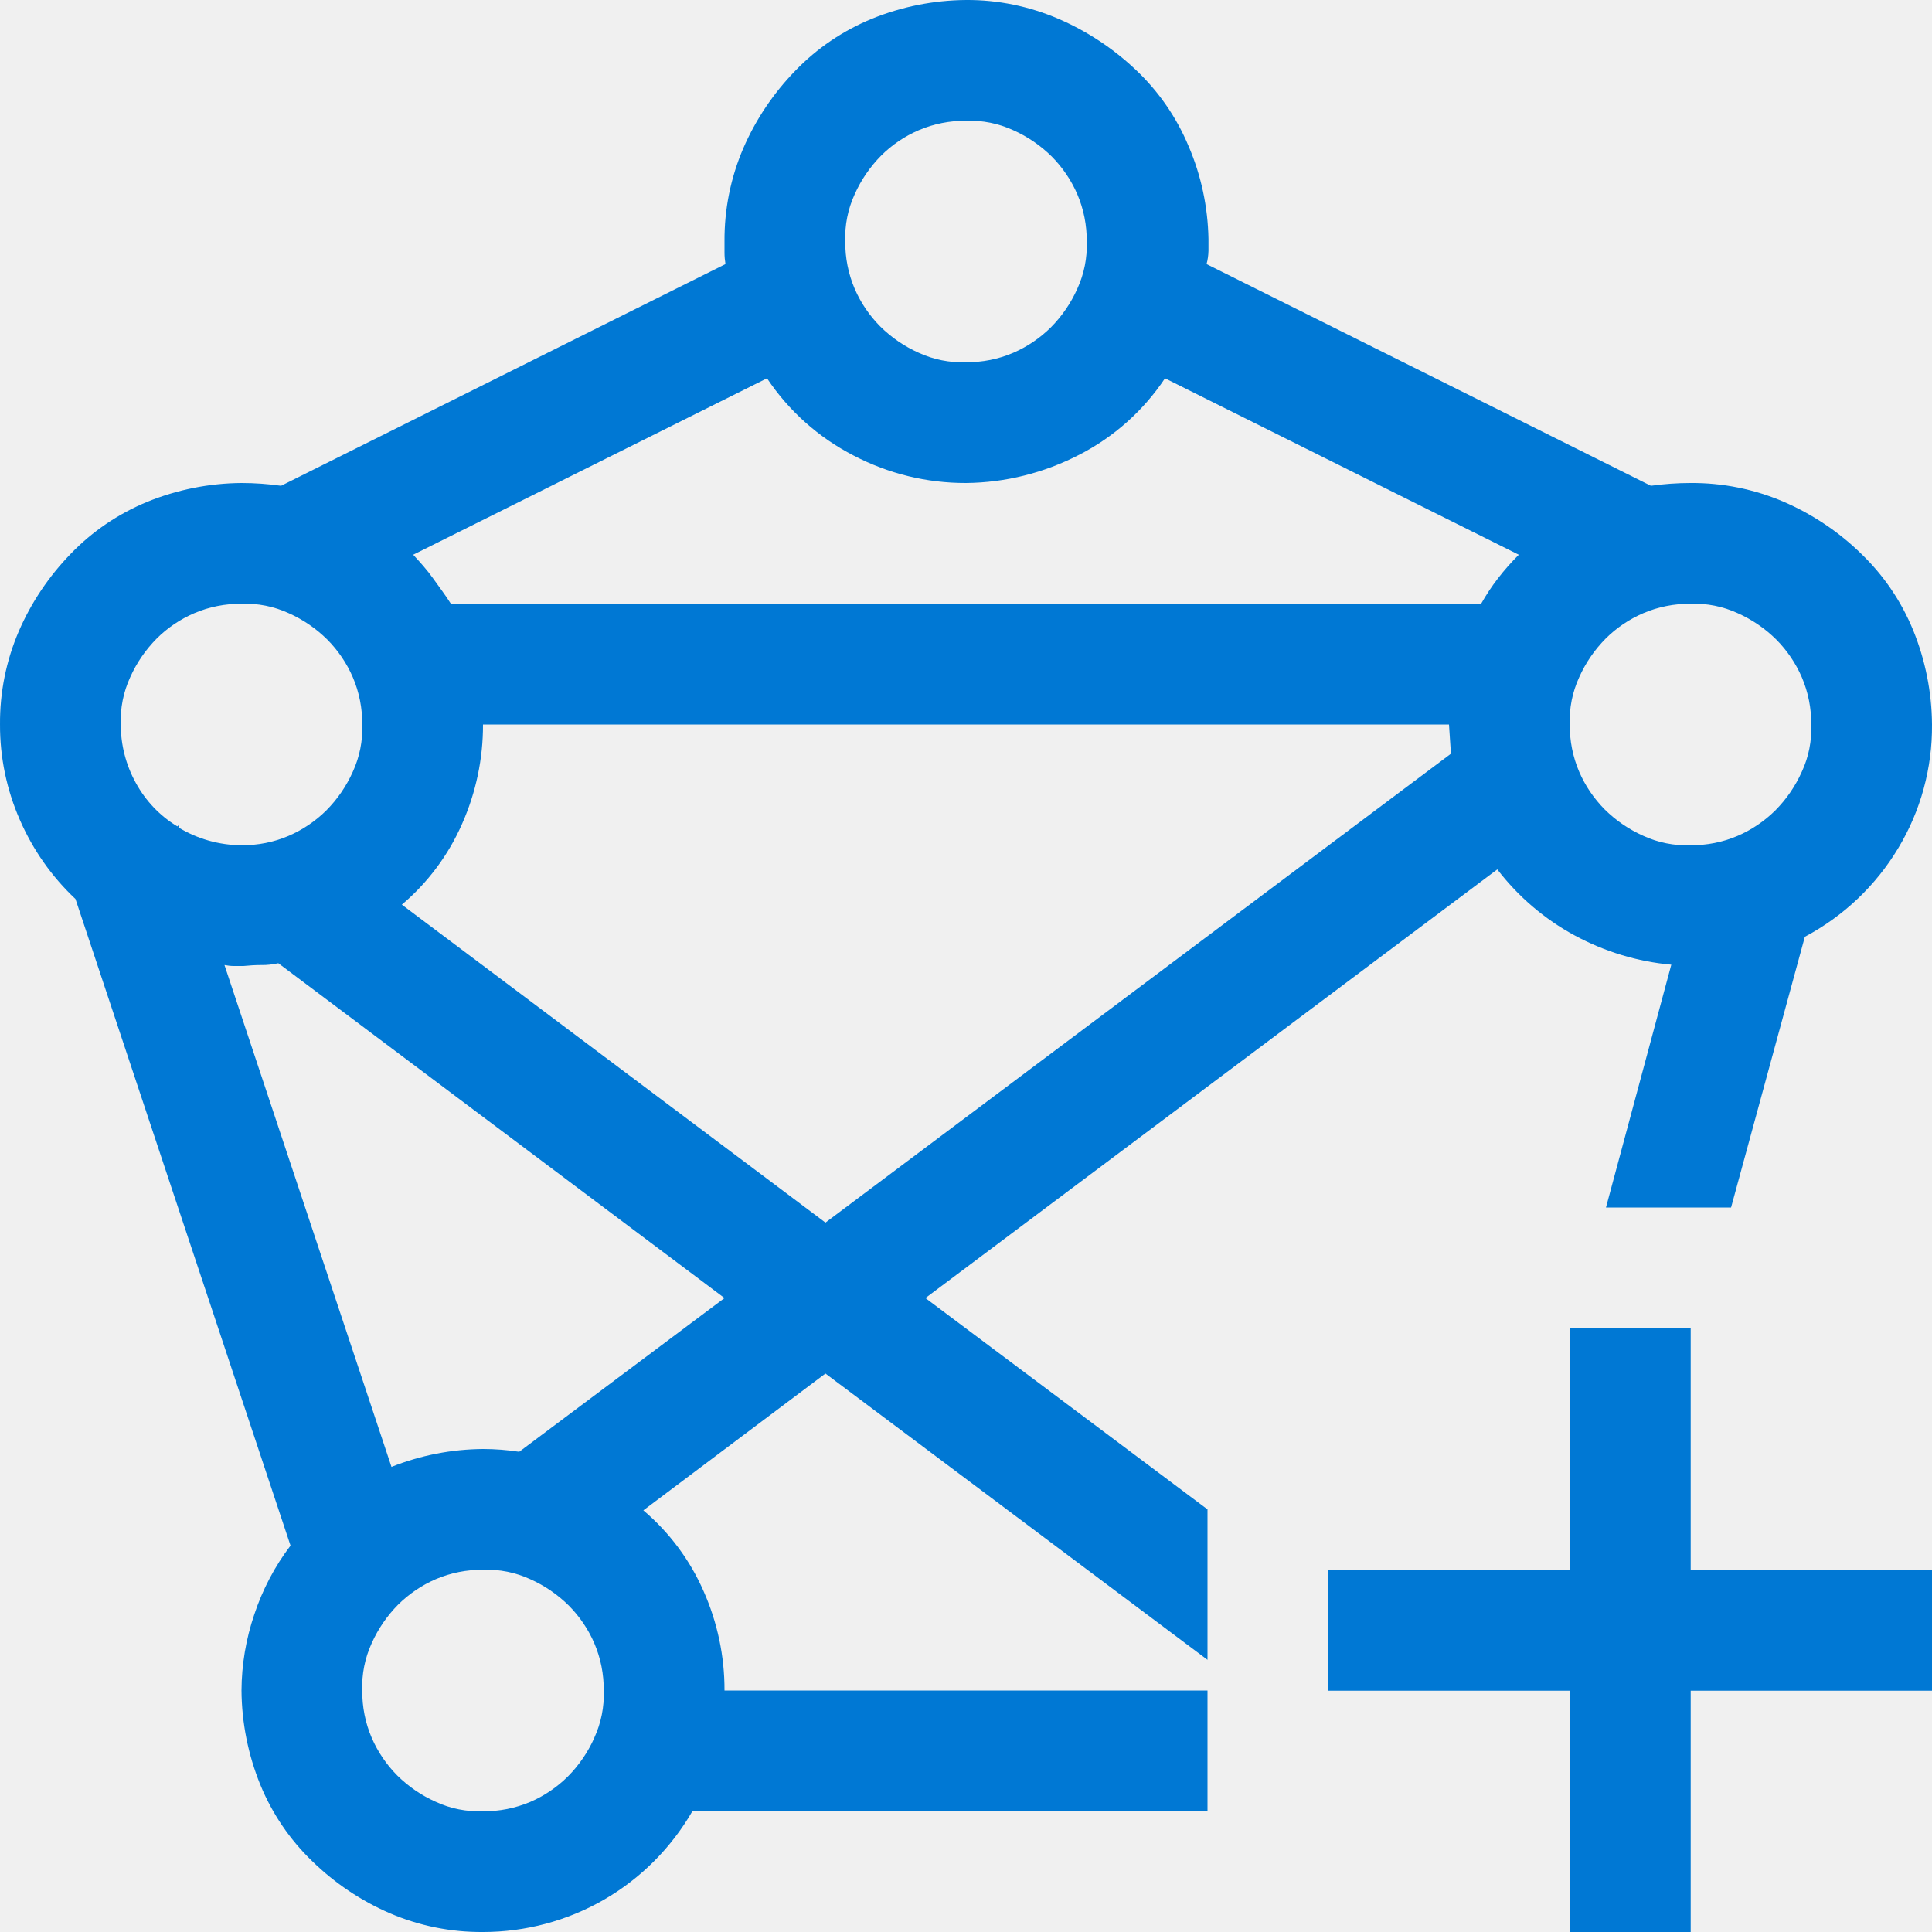
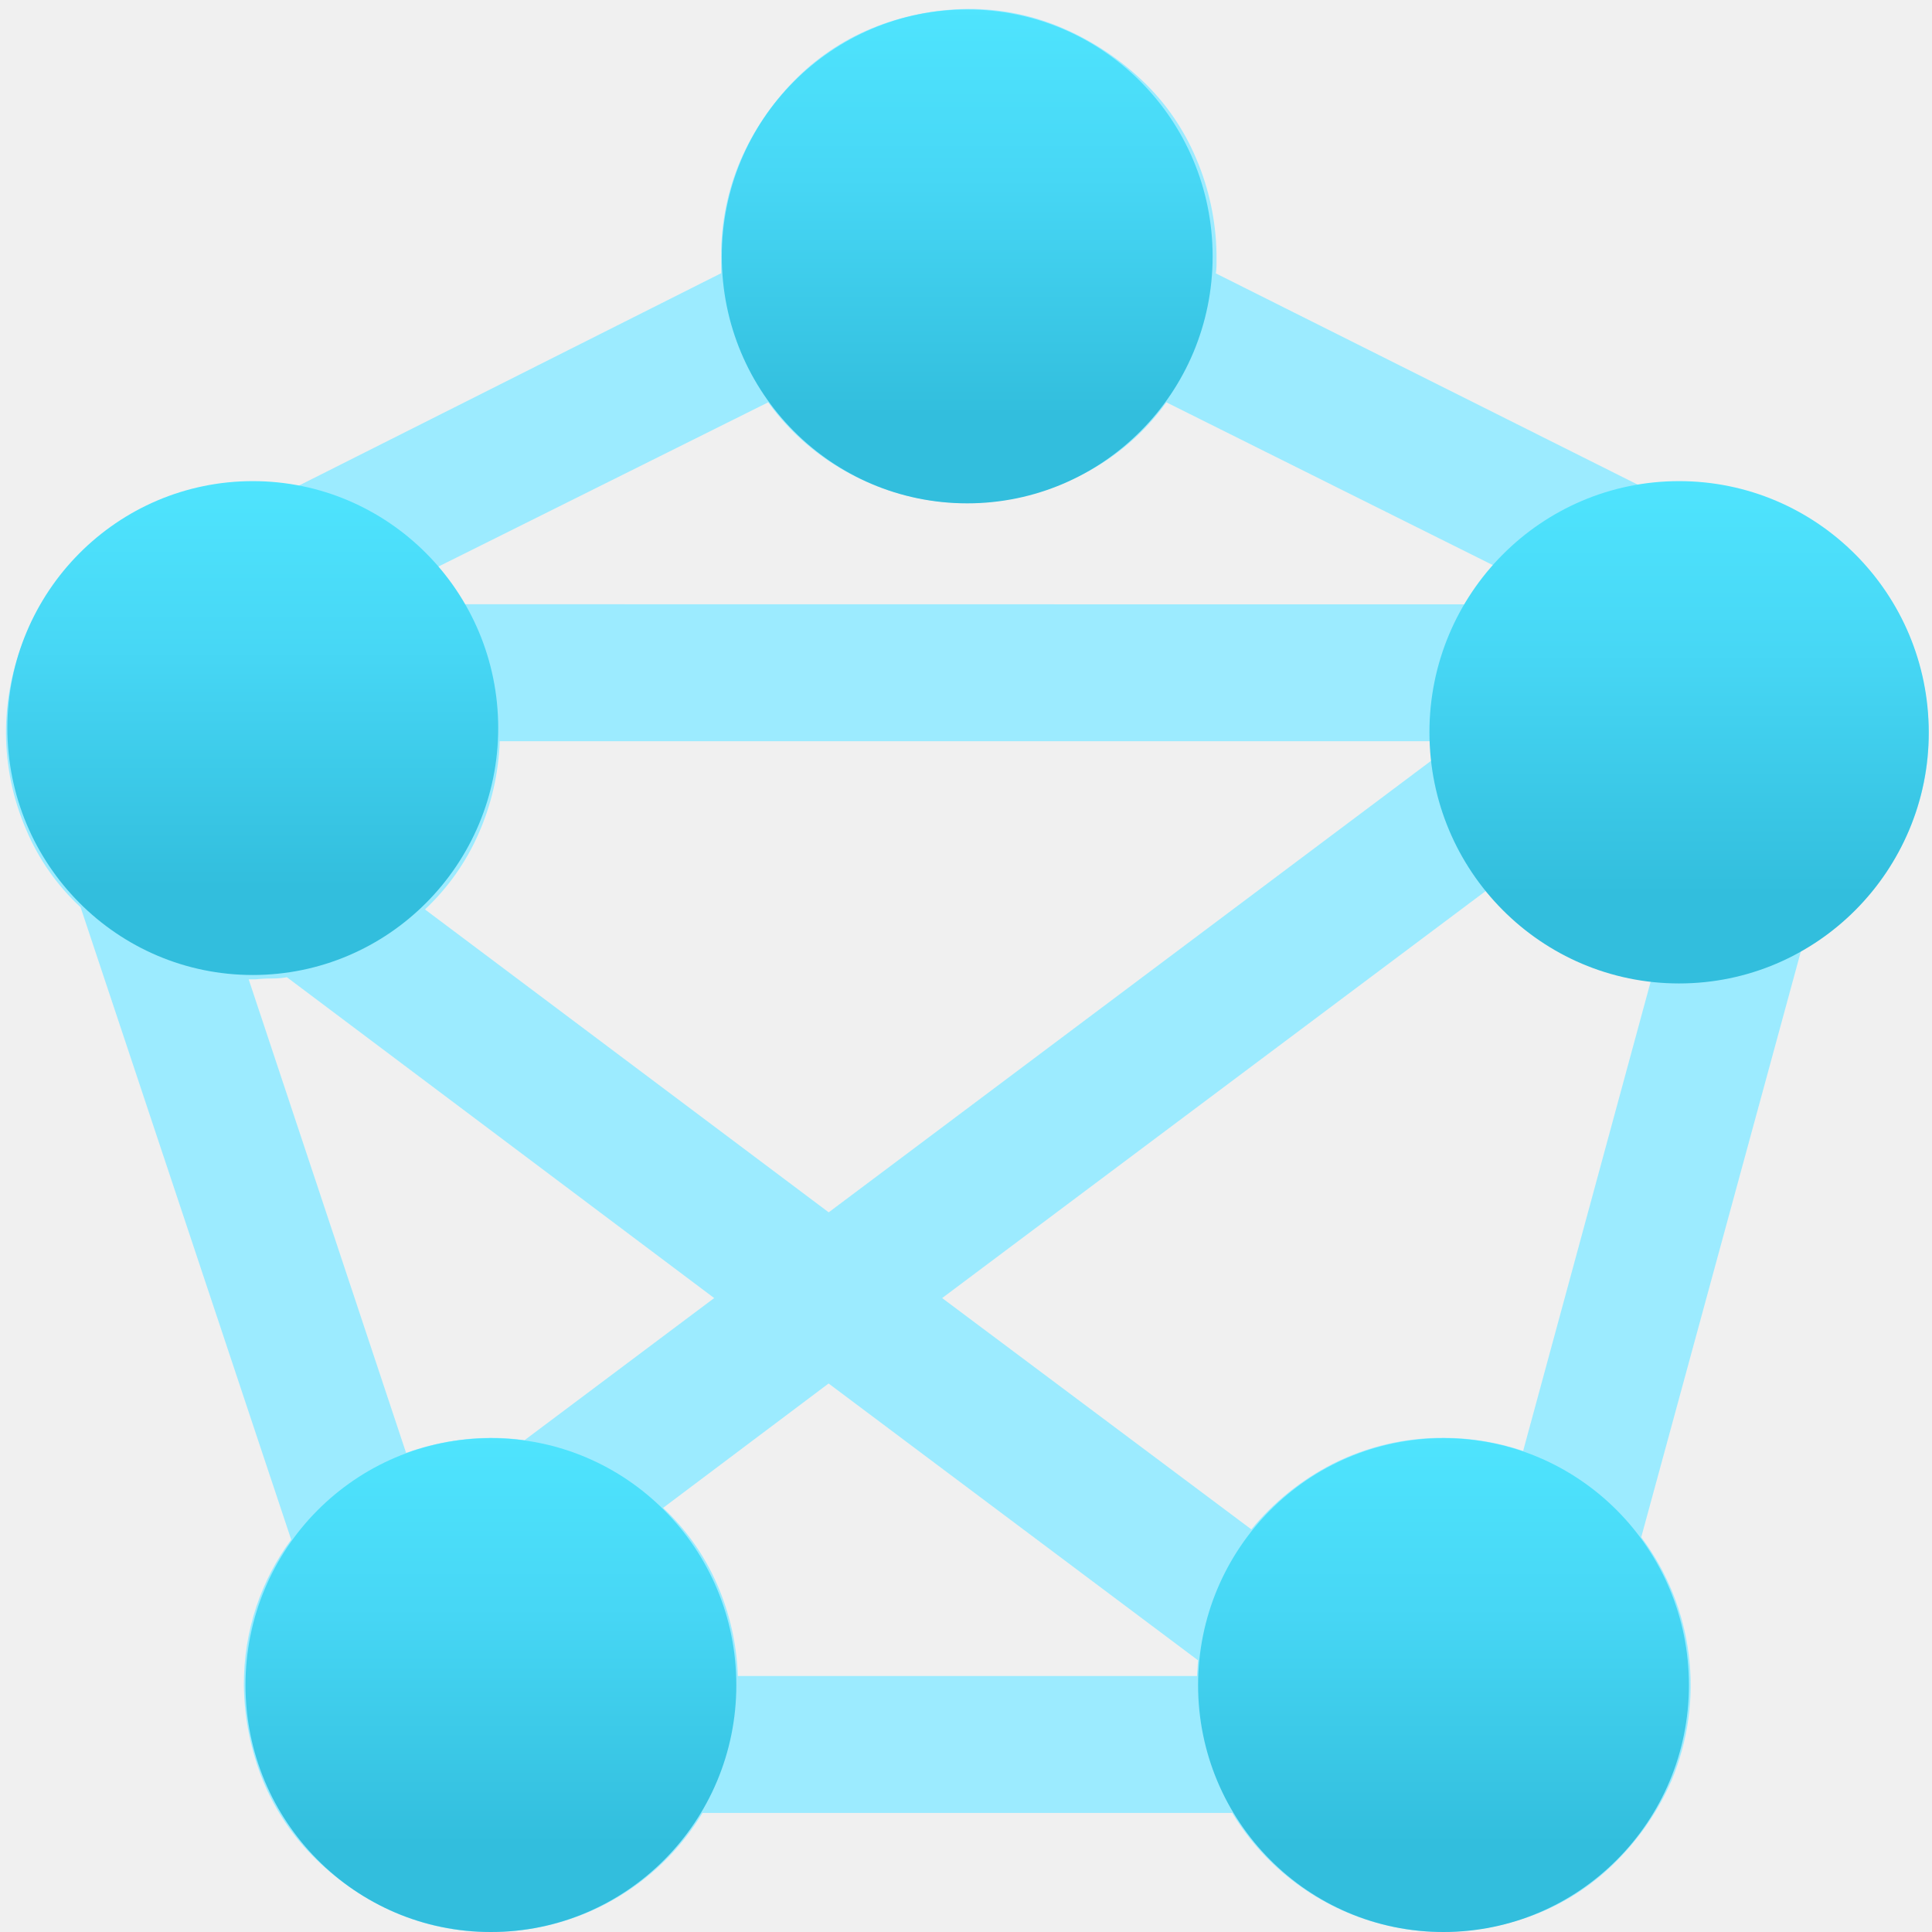
- <svg xmlns="http://www.w3.org/2000/svg" width="16" height="16" viewBox="0 0 16 16" fill="none">
-   <g clip-path="url(#clip0)">
-     <path d="M14 13H16V14H14V16H13V14H11V13H13V11H14V13Z" fill="#0078D4" />
-     <path d="M10 14H6C6.001 13.718 5.942 13.438 5.828 13.18C5.715 12.921 5.544 12.691 5.328 12.508L6.836 11.375L10 13.746V12.5L7.664 10.75L12.4 7.2C12.573 7.425 12.791 7.612 13.041 7.747C13.289 7.881 13.561 7.964 13.841 7.989L13.3 10H14.336L14.947 7.758C15.267 7.588 15.535 7.334 15.721 7.023C15.907 6.714 16.003 6.36 16 6C15.998 5.732 15.945 5.467 15.844 5.219C15.746 4.98 15.6 4.765 15.414 4.586C15.229 4.405 15.011 4.259 14.773 4.156C14.529 4.051 14.266 3.998 14 4C13.89 4 13.781 4.008 13.672 4.023L9.992 2.187C10.002 2.152 10.007 2.115 10.008 2.078V1.978C10.003 1.715 9.948 1.454 9.844 1.212C9.744 0.972 9.595 0.756 9.406 0.578C9.219 0.401 9.002 0.258 8.766 0.156C8.524 0.052 8.263 -0.002 8 3.75688e-05C7.732 0.002 7.467 0.055 7.219 0.156C6.981 0.254 6.765 0.4 6.586 0.586C6.405 0.772 6.259 0.989 6.156 1.227C6.051 1.471 5.998 1.734 6 2V2.094C6 2.125 6.003 2.156 6.008 2.187L2.328 4.023C2.219 4.008 2.11 4 2 4C1.732 4.002 1.467 4.055 1.219 4.156C0.981 4.254 0.765 4.4 0.586 4.586C0.405 4.772 0.259 4.989 0.156 5.227C0.051 5.471 -0.002 5.734 6.17182e-05 6C-0.001 6.272 0.055 6.54 0.164 6.789C0.272 7.037 0.428 7.26 0.625 7.445L2.406 12.8C2.275 12.972 2.174 13.165 2.106 13.37C2.037 13.573 2.001 13.786 2 14C2.002 14.268 2.055 14.533 2.156 14.781C2.254 15.02 2.4 15.235 2.586 15.414C2.772 15.595 2.989 15.741 3.227 15.844C3.471 15.949 3.734 16.002 4 16C4.351 16 4.697 15.908 5.001 15.733C5.306 15.557 5.558 15.304 5.734 15H10V14ZM13.078 5.609C13.131 5.49 13.205 5.382 13.297 5.289C13.387 5.199 13.493 5.128 13.609 5.078C13.733 5.025 13.866 4.999 14 5C14.135 4.995 14.269 5.022 14.391 5.078C14.51 5.131 14.618 5.205 14.711 5.297C14.8 5.387 14.872 5.493 14.922 5.609C14.975 5.733 15.001 5.866 15 6C15.005 6.135 14.979 6.269 14.922 6.391C14.869 6.51 14.795 6.618 14.703 6.711C14.613 6.8 14.507 6.872 14.391 6.922C14.268 6.975 14.134 7.001 14 7C13.865 7.005 13.731 6.978 13.609 6.922C13.49 6.869 13.382 6.795 13.289 6.703C13.2 6.613 13.128 6.507 13.078 6.391C13.025 6.267 12.999 6.134 13 6C12.995 5.865 13.022 5.731 13.078 5.609V5.609ZM7.078 1.609C7.131 1.49 7.205 1.382 7.297 1.289C7.387 1.199 7.493 1.128 7.609 1.078C7.733 1.025 7.866 0.999 8 1C8.135 0.995 8.269 1.022 8.391 1.078C8.51 1.131 8.618 1.205 8.711 1.297C8.8 1.387 8.872 1.493 8.922 1.609C8.975 1.733 9.001 1.866 9 2C9.005 2.135 8.978 2.269 8.922 2.391C8.869 2.51 8.795 2.618 8.703 2.711C8.613 2.8 8.507 2.872 8.391 2.922C8.268 2.975 8.134 3.001 8 3C7.865 3.005 7.731 2.978 7.609 2.922C7.49 2.869 7.382 2.795 7.289 2.703C7.2 2.613 7.128 2.507 7.078 2.391C7.025 2.267 6.999 2.134 7 2C6.995 1.865 7.022 1.731 7.078 1.609V1.609ZM6.352 3.133C6.533 3.404 6.78 3.624 7.07 3.773C7.357 3.923 7.676 4.001 8 4C8.327 3.997 8.648 3.916 8.938 3.766C9.225 3.619 9.469 3.401 9.648 3.133L12.578 4.594C12.517 4.655 12.459 4.72 12.406 4.789C12.354 4.856 12.308 4.926 12.266 5H3.734C3.688 4.927 3.634 4.857 3.586 4.789C3.538 4.721 3.479 4.656 3.422 4.594L6.352 3.133ZM3.828 6.82C3.942 6.562 4.001 6.282 4 6H12L12.016 6.242L6.836 10.125L3.328 7.492C3.544 7.309 3.715 7.079 3.828 6.82V6.82ZM1.477 6.836L1.469 6.844C1.324 6.757 1.206 6.632 1.125 6.484C1.043 6.336 1 6.169 1 6C0.995 5.865 1.022 5.731 1.078 5.609C1.131 5.49 1.205 5.382 1.297 5.289C1.387 5.199 1.493 5.128 1.609 5.078C1.733 5.025 1.866 4.999 2 5C2.135 4.995 2.269 5.022 2.391 5.078C2.51 5.131 2.618 5.205 2.711 5.297C2.8 5.387 2.872 5.493 2.922 5.609C2.975 5.733 3.001 5.866 3 6C3.005 6.135 2.978 6.269 2.922 6.391C2.869 6.51 2.795 6.618 2.703 6.711C2.613 6.8 2.507 6.872 2.391 6.922C2.268 6.975 2.134 7.001 2 7C1.816 6.999 1.635 6.948 1.477 6.852L1.484 6.844L1.477 6.836ZM1.859 7.992C1.885 7.997 1.912 8 1.938 8H2.016C2.065 7.995 2.115 7.992 2.164 7.992C2.211 7.993 2.259 7.987 2.305 7.977L6 10.75L4.3 12.023C4.201 12.008 4.1 12 4 12C3.74 12.002 3.483 12.052 3.242 12.148L1.859 7.992ZM4.922 14.392C4.869 14.511 4.795 14.619 4.703 14.712C4.613 14.801 4.507 14.873 4.391 14.923C4.267 14.975 4.134 15.002 4 15C3.865 15.005 3.731 14.979 3.609 14.922C3.49 14.869 3.382 14.795 3.289 14.703C3.2 14.613 3.128 14.507 3.078 14.391C3.025 14.268 2.999 14.134 3 14C2.995 13.865 3.022 13.731 3.078 13.609C3.131 13.49 3.205 13.382 3.297 13.289C3.387 13.2 3.493 13.128 3.609 13.078C3.733 13.025 3.866 12.999 4 13C4.135 12.995 4.269 13.022 4.391 13.078C4.51 13.131 4.618 13.205 4.711 13.297C4.8 13.387 4.872 13.493 4.922 13.609C4.975 13.733 5.001 13.866 5 14C5.005 14.135 4.978 14.269 4.922 14.391V14.392Z" fill="#0078D4" />
-     <path d="M14 13H16V14H14V16H13V14H11V13H13V11H14V13Z" fill="#0078D4" />
-   </g>
+ <svg xmlns="http://www.w3.org/2000/svg" xmlns:xlink="http://www.w3.org/1999/xlink" id="Layer_1" data-name="Layer 1" viewBox="0 0 32 32">
  <defs>
-     <clipPath id="clip0">
-       <rect width="16" height="16" fill="white" />
-     </clipPath>
+     <style>.cls-1{fill:#9cebff;}.cls-2{fill:url(#linear-gradient);}.cls-3{fill:url(#linear-gradient-2);}.cls-4{fill:url(#linear-gradient-3);}.cls-5{fill:url(#linear-gradient-4);}.cls-6{fill:url(#linear-gradient-5);}.cls-7{fill:none;}</style>
+     <linearGradient id="linear-gradient" x1="16.02" y1="1265.902" x2="16.02" y2="1276.291" gradientTransform="matrix(1, 0, 0, -1, 0, 1276)" gradientUnits="userSpaceOnUse">
+       <stop offset="0.31" stop-color="#32bedd" />
+       <stop offset="0.688" stop-color="#47d7f5" />
+       <stop offset="1" stop-color="#50e6ff" />
+     </linearGradient>
+     <linearGradient id="linear-gradient-2" x1="27.811" y1="1257.919" x2="27.811" y2="1268.487" xlink:href="#linear-gradient" />
+     <linearGradient id="linear-gradient-3" x1="4.187" y1="1258.09" x2="4.187" y2="1268.479" xlink:href="#linear-gradient" />
+     <linearGradient id="linear-gradient-4" x1="23.909" y1="1242.239" x2="23.909" y2="1252.628" xlink:href="#linear-gradient" />
+     <linearGradient id="linear-gradient-5" x1="8.131" y1="1242.239" x2="8.131" y2="1252.628" xlink:href="#linear-gradient" />
  </defs>
+   <path class="cls-1" d="M23.909,32a4.081,4.081,0,0,1-3.5-1.972H11.636A4.084,4.084,0,0,1,8.131,32a3.965,3.965,0,0,1-1.584-.32A4.365,4.365,0,0,1,5.239,30.8a3.853,3.853,0,0,1-.881-1.3,4.363,4.363,0,0,1-.319-1.594,4.093,4.093,0,0,1,.208-1.3,3.994,3.994,0,0,1,.576-1.105L1.335,15.027a3.7,3.7,0,0,1-.9-1.282,4.067,4.067,0,0,1-.016-3.2,4.373,4.373,0,0,1,.878-1.307,3.839,3.839,0,0,1,1.3-.881,4.349,4.349,0,0,1,1.6-.32,4.687,4.687,0,0,1,.67.048l7.078-3.56c0-.033,0-.284,0-.284a3.966,3.966,0,0,1,.32-1.585,4.37,4.37,0,0,1,.877-1.307,3.843,3.843,0,0,1,1.3-.881,4.343,4.343,0,0,1,1.594-.32,3.9,3.9,0,0,1,1.572.321,4.488,4.488,0,0,1,1.306.86,3.816,3.816,0,0,1,.9,1.3,4.188,4.188,0,0,1,.335,1.565v.2a.806.806,0,0,1-.011.134L27.272,8.1a2.066,2.066,0,0,1,.582-.062,3.934,3.934,0,0,1,1.584.321,4.35,4.35,0,0,1,1.308.877,3.858,3.858,0,0,1,.881,1.3,4.365,4.365,0,0,1,.319,1.6,4.015,4.015,0,0,1-.576,2.1A4.071,4.071,0,0,1,29.844,15.7l-2.66,9.761a4.083,4.083,0,0,1,.5,4.035A4.343,4.343,0,0,1,26.8,30.8a3.857,3.857,0,0,1-1.3.881A4.376,4.376,0,0,1,23.912,32h0Zm.006-5.917a1.778,1.778,0,0,0-.717.142,1.859,1.859,0,0,0-.571.385,2.025,2.025,0,0,0-.4.589,1.545,1.545,0,0,0-.14.7,1.768,1.768,0,0,0,.142.717,1.859,1.859,0,0,0,.385.571,2.027,2.027,0,0,0,.588.4,1.558,1.558,0,0,0,.644.141,1.9,1.9,0,0,0,.777-.143,1.826,1.826,0,0,0,.57-.385,2,2,0,0,0,.4-.589,1.53,1.53,0,0,0,.141-.7,1.778,1.778,0,0,0-.142-.717,1.826,1.826,0,0,0-.385-.57,1.986,1.986,0,0,0-.589-.4,1.529,1.529,0,0,0-.64-.142v-.148Zm-15.778,0a1.778,1.778,0,0,0-.717.142,1.859,1.859,0,0,0-.571.385,2.025,2.025,0,0,0-.4.589,1.545,1.545,0,0,0-.14.7,1.768,1.768,0,0,0,.142.717,1.859,1.859,0,0,0,.385.571,2.027,2.027,0,0,0,.588.4,1.558,1.558,0,0,0,.644.141,1.9,1.9,0,0,0,.777-.143,1.826,1.826,0,0,0,.57-.385,2,2,0,0,0,.4-.589,1.53,1.53,0,0,0,.141-.7,1.778,1.778,0,0,0-.142-.717,1.826,1.826,0,0,0-.385-.57,2,2,0,0,0-.589-.4,1.529,1.529,0,0,0-.64-.142v-.148ZM19.826,27.76l.017-.26-6.119-4.585-2.741,2.06a3.819,3.819,0,0,1,.889,1.255,4.106,4.106,0,0,1,.349,1.53Zm.9-2.429a4.244,4.244,0,0,1,1.346-1.084,4.022,4.022,0,0,1,1.839-.432,4.127,4.127,0,0,1,1.317.217l2.132-7.845a4.244,4.244,0,0,1-1.47-.476,4.144,4.144,0,0,1-1.219-1L15.605,21.5Zm-14-1.267a4.231,4.231,0,0,1,1.4-.249,3.988,3.988,0,0,1,.562.039L11.829,21.5,4.752,16.186a1.322,1.322,0,0,1-.242.021,2.426,2.426,0,0,0-.276.014H4.119Zm7-3.984,10.063-7.543-.017-.26H8.277a4.132,4.132,0,0,1-.35,1.53,3.835,3.835,0,0,1-.888,1.256Zm14.135-9.775a1.778,1.778,0,0,0-.717.142,1.859,1.859,0,0,0-.571.385,2.022,2.022,0,0,0-.4.589,1.533,1.533,0,0,0-.141.7,1.785,1.785,0,0,0,.142.717,1.859,1.859,0,0,0,.385.571,2.01,2.01,0,0,0,.589.4,1.539,1.539,0,0,0,.643.142,1.892,1.892,0,0,0,.777-.143,1.83,1.83,0,0,0,.571-.385,1.978,1.978,0,0,0,.4-.589,1.505,1.505,0,0,0,.141-.7,1.778,1.778,0,0,0-.142-.717,1.826,1.826,0,0,0-.385-.57,1.986,1.986,0,0,0-.589-.4,1.525,1.525,0,0,0-.64-.142v-.148ZM3.315,13.73a1.846,1.846,0,0,0,.872.224,1.773,1.773,0,0,0,.711-.142,1.83,1.83,0,0,0,.571-.385,1.978,1.978,0,0,0,.4-.589,1.518,1.518,0,0,0,.141-.7,1.778,1.778,0,0,0-.142-.717,1.826,1.826,0,0,0-.385-.57,1.986,1.986,0,0,0-.589-.4,1.525,1.525,0,0,0-.64-.142,1.894,1.894,0,0,0-.78.143,1.859,1.859,0,0,0-.571.385,2.022,2.022,0,0,0-.4.589,1.533,1.533,0,0,0-.141.7,1.825,1.825,0,0,0,.228.89,1.77,1.77,0,0,0,.529.591l.02-.02.135.1Zm21.033-3.72a3.729,3.729,0,0,1,.245-.359c.066-.086.137-.17.211-.252L19.319,6.664a3.877,3.877,0,0,1-1.382,1.19,4.277,4.277,0,0,1-1.914.479,4.106,4.106,0,0,1-1.9-.463,3.968,3.968,0,0,1-1.4-1.206L7.23,9.4c.069.081.136.164.2.249q.133.172.256.359ZM16.026,2.416a1.778,1.778,0,0,0-.717.142,1.859,1.859,0,0,0-.571.385,2.025,2.025,0,0,0-.4.589,1.545,1.545,0,0,0-.14.7,1.768,1.768,0,0,0,.142.717,1.859,1.859,0,0,0,.385.571,2.024,2.024,0,0,0,.588.4,1.543,1.543,0,0,0,.644.142,1.9,1.9,0,0,0,.777-.143,1.826,1.826,0,0,0,.57-.385,2,2,0,0,0,.4-.589,1.53,1.53,0,0,0,.141-.7,1.778,1.778,0,0,0-.142-.717,1.826,1.826,0,0,0-.385-.57,2,2,0,0,0-.589-.4,1.529,1.529,0,0,0-.64-.142V2.267Z" />
+   <ellipse class="cls-2" cx="16.02" cy="4.247" rx="4.065" ry="4.09" />
+   <ellipse class="cls-3" cx="27.811" cy="12.129" rx="4.135" ry="4.16" />
+   <ellipse class="cls-4" cx="4.187" cy="12.059" rx="4.065" ry="4.09" />
+   <ellipse class="cls-5" cx="23.909" cy="27.91" rx="4.065" ry="4.09" />
+   <ellipse class="cls-6" cx="8.131" cy="27.91" rx="4.065" ry="4.09" />
+   <rect class="cls-7" width="32" height="32" />
</svg>
